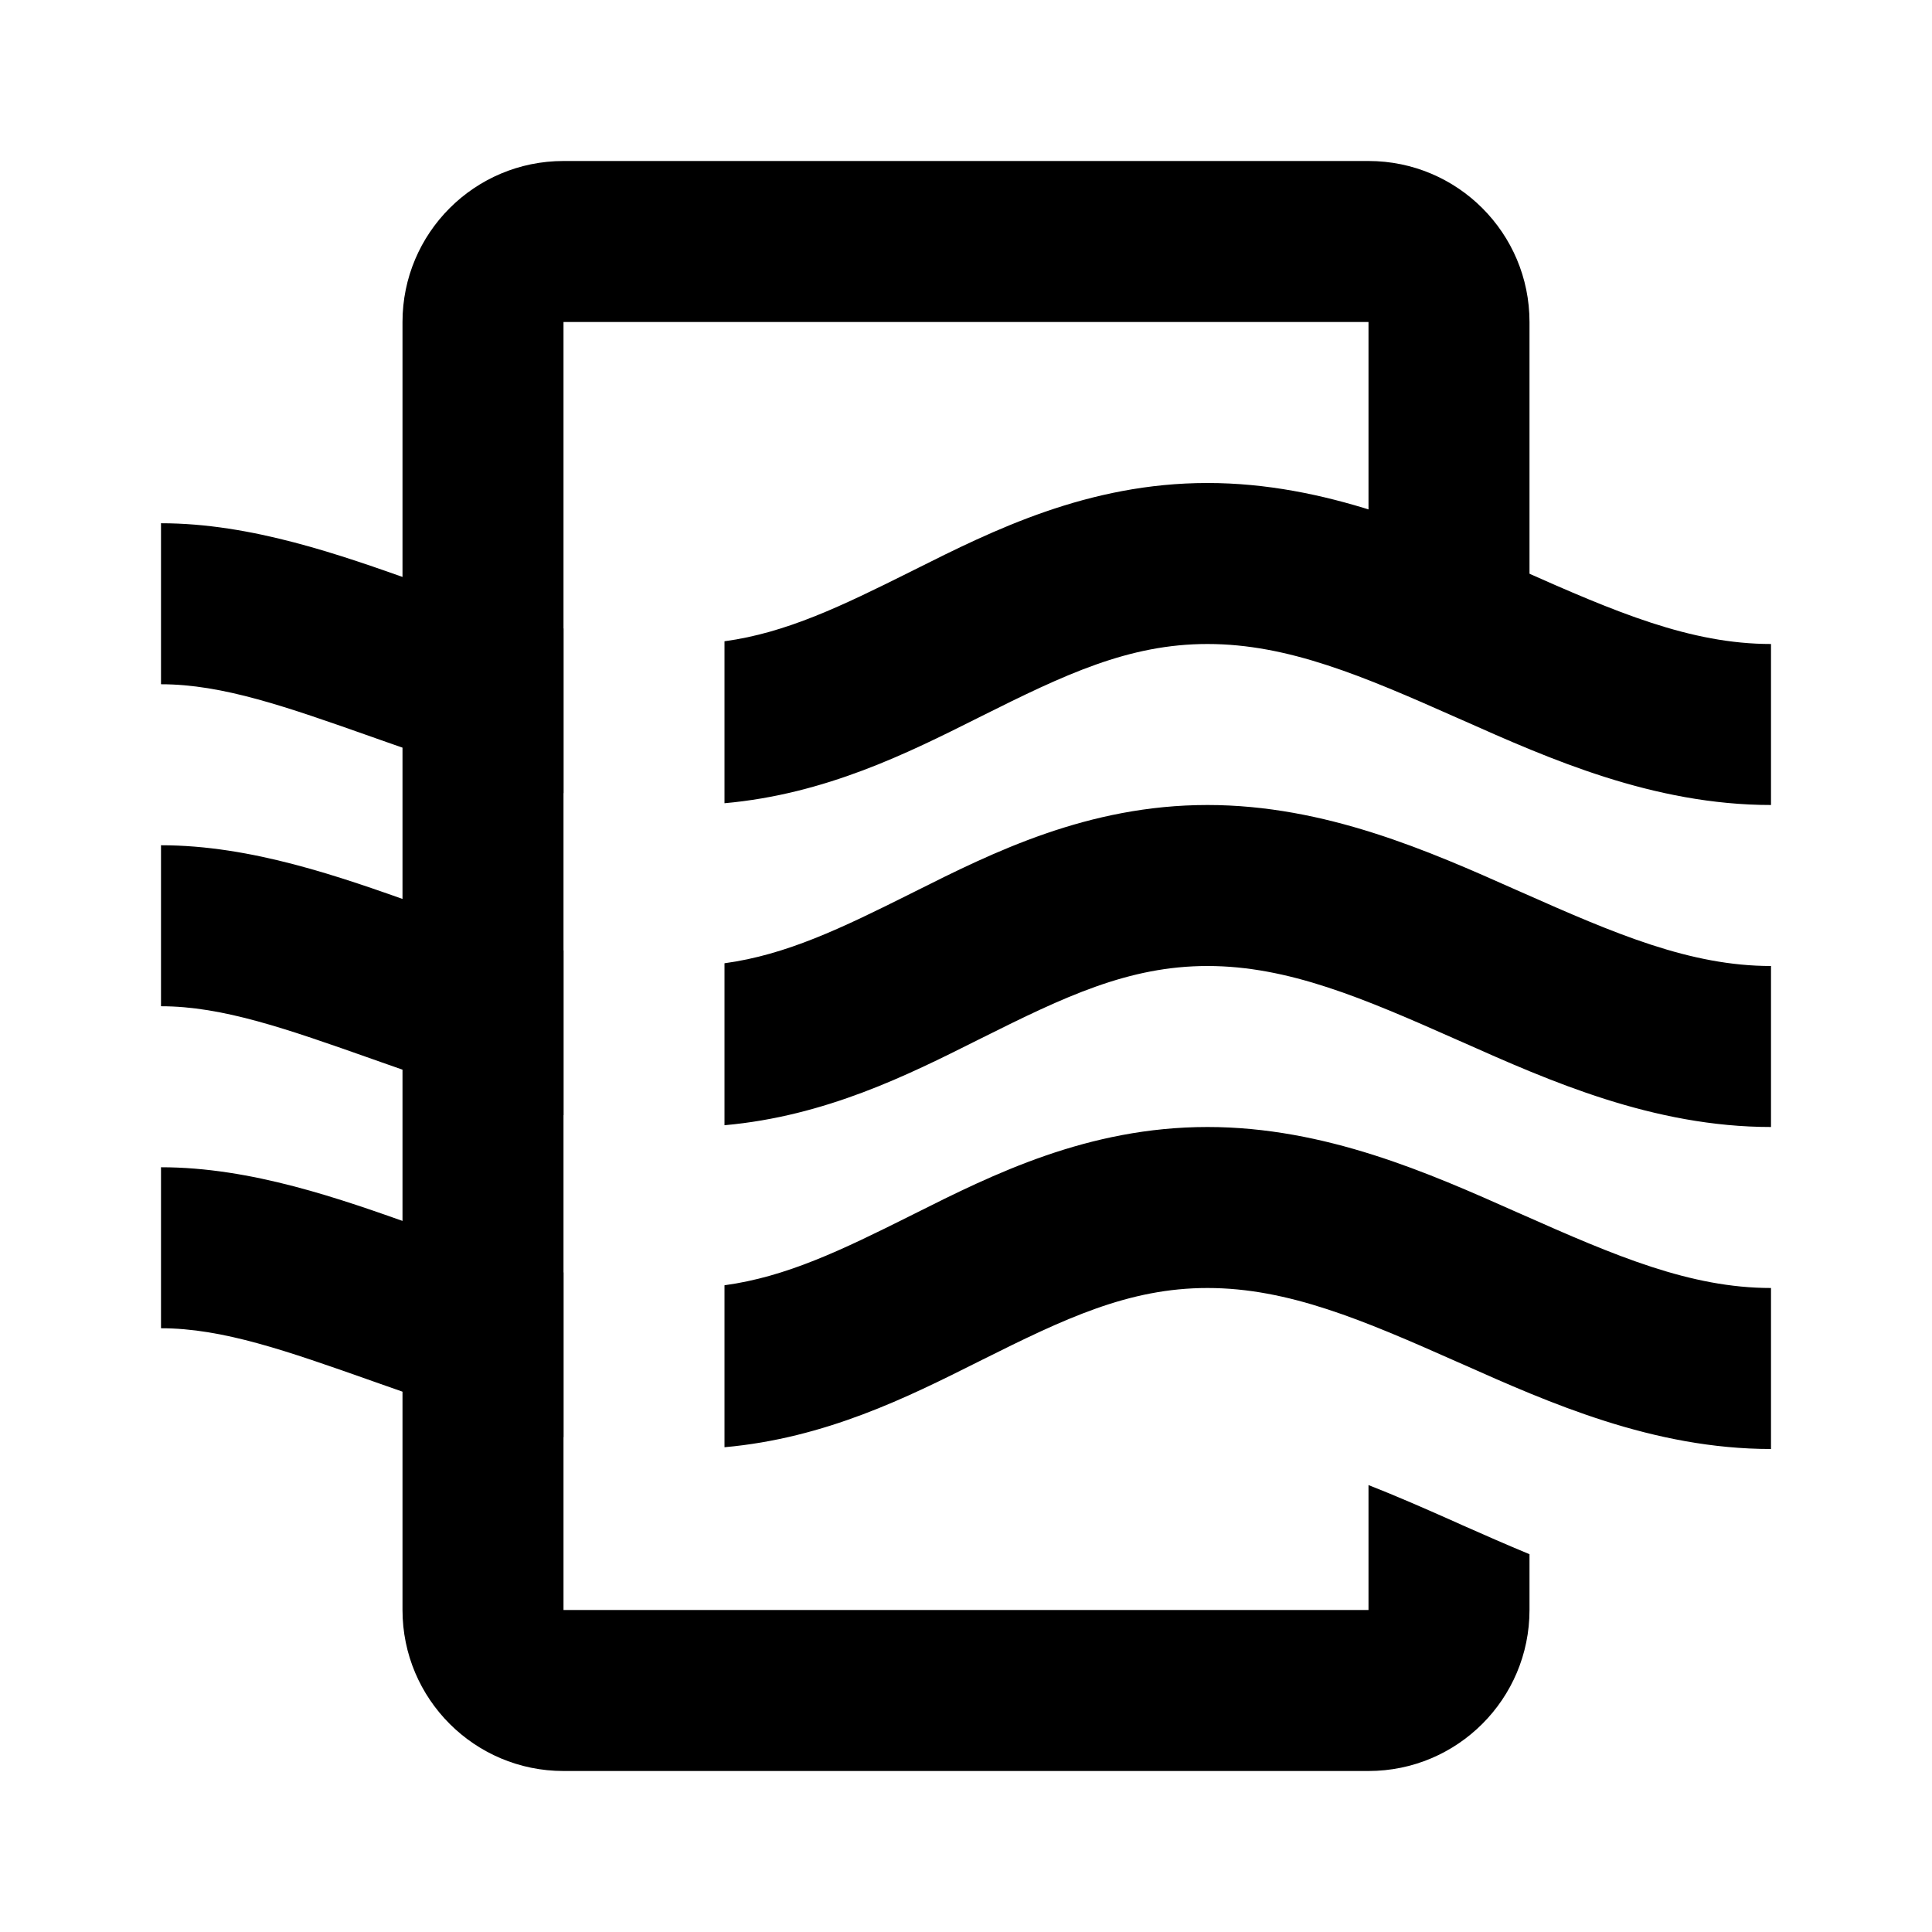
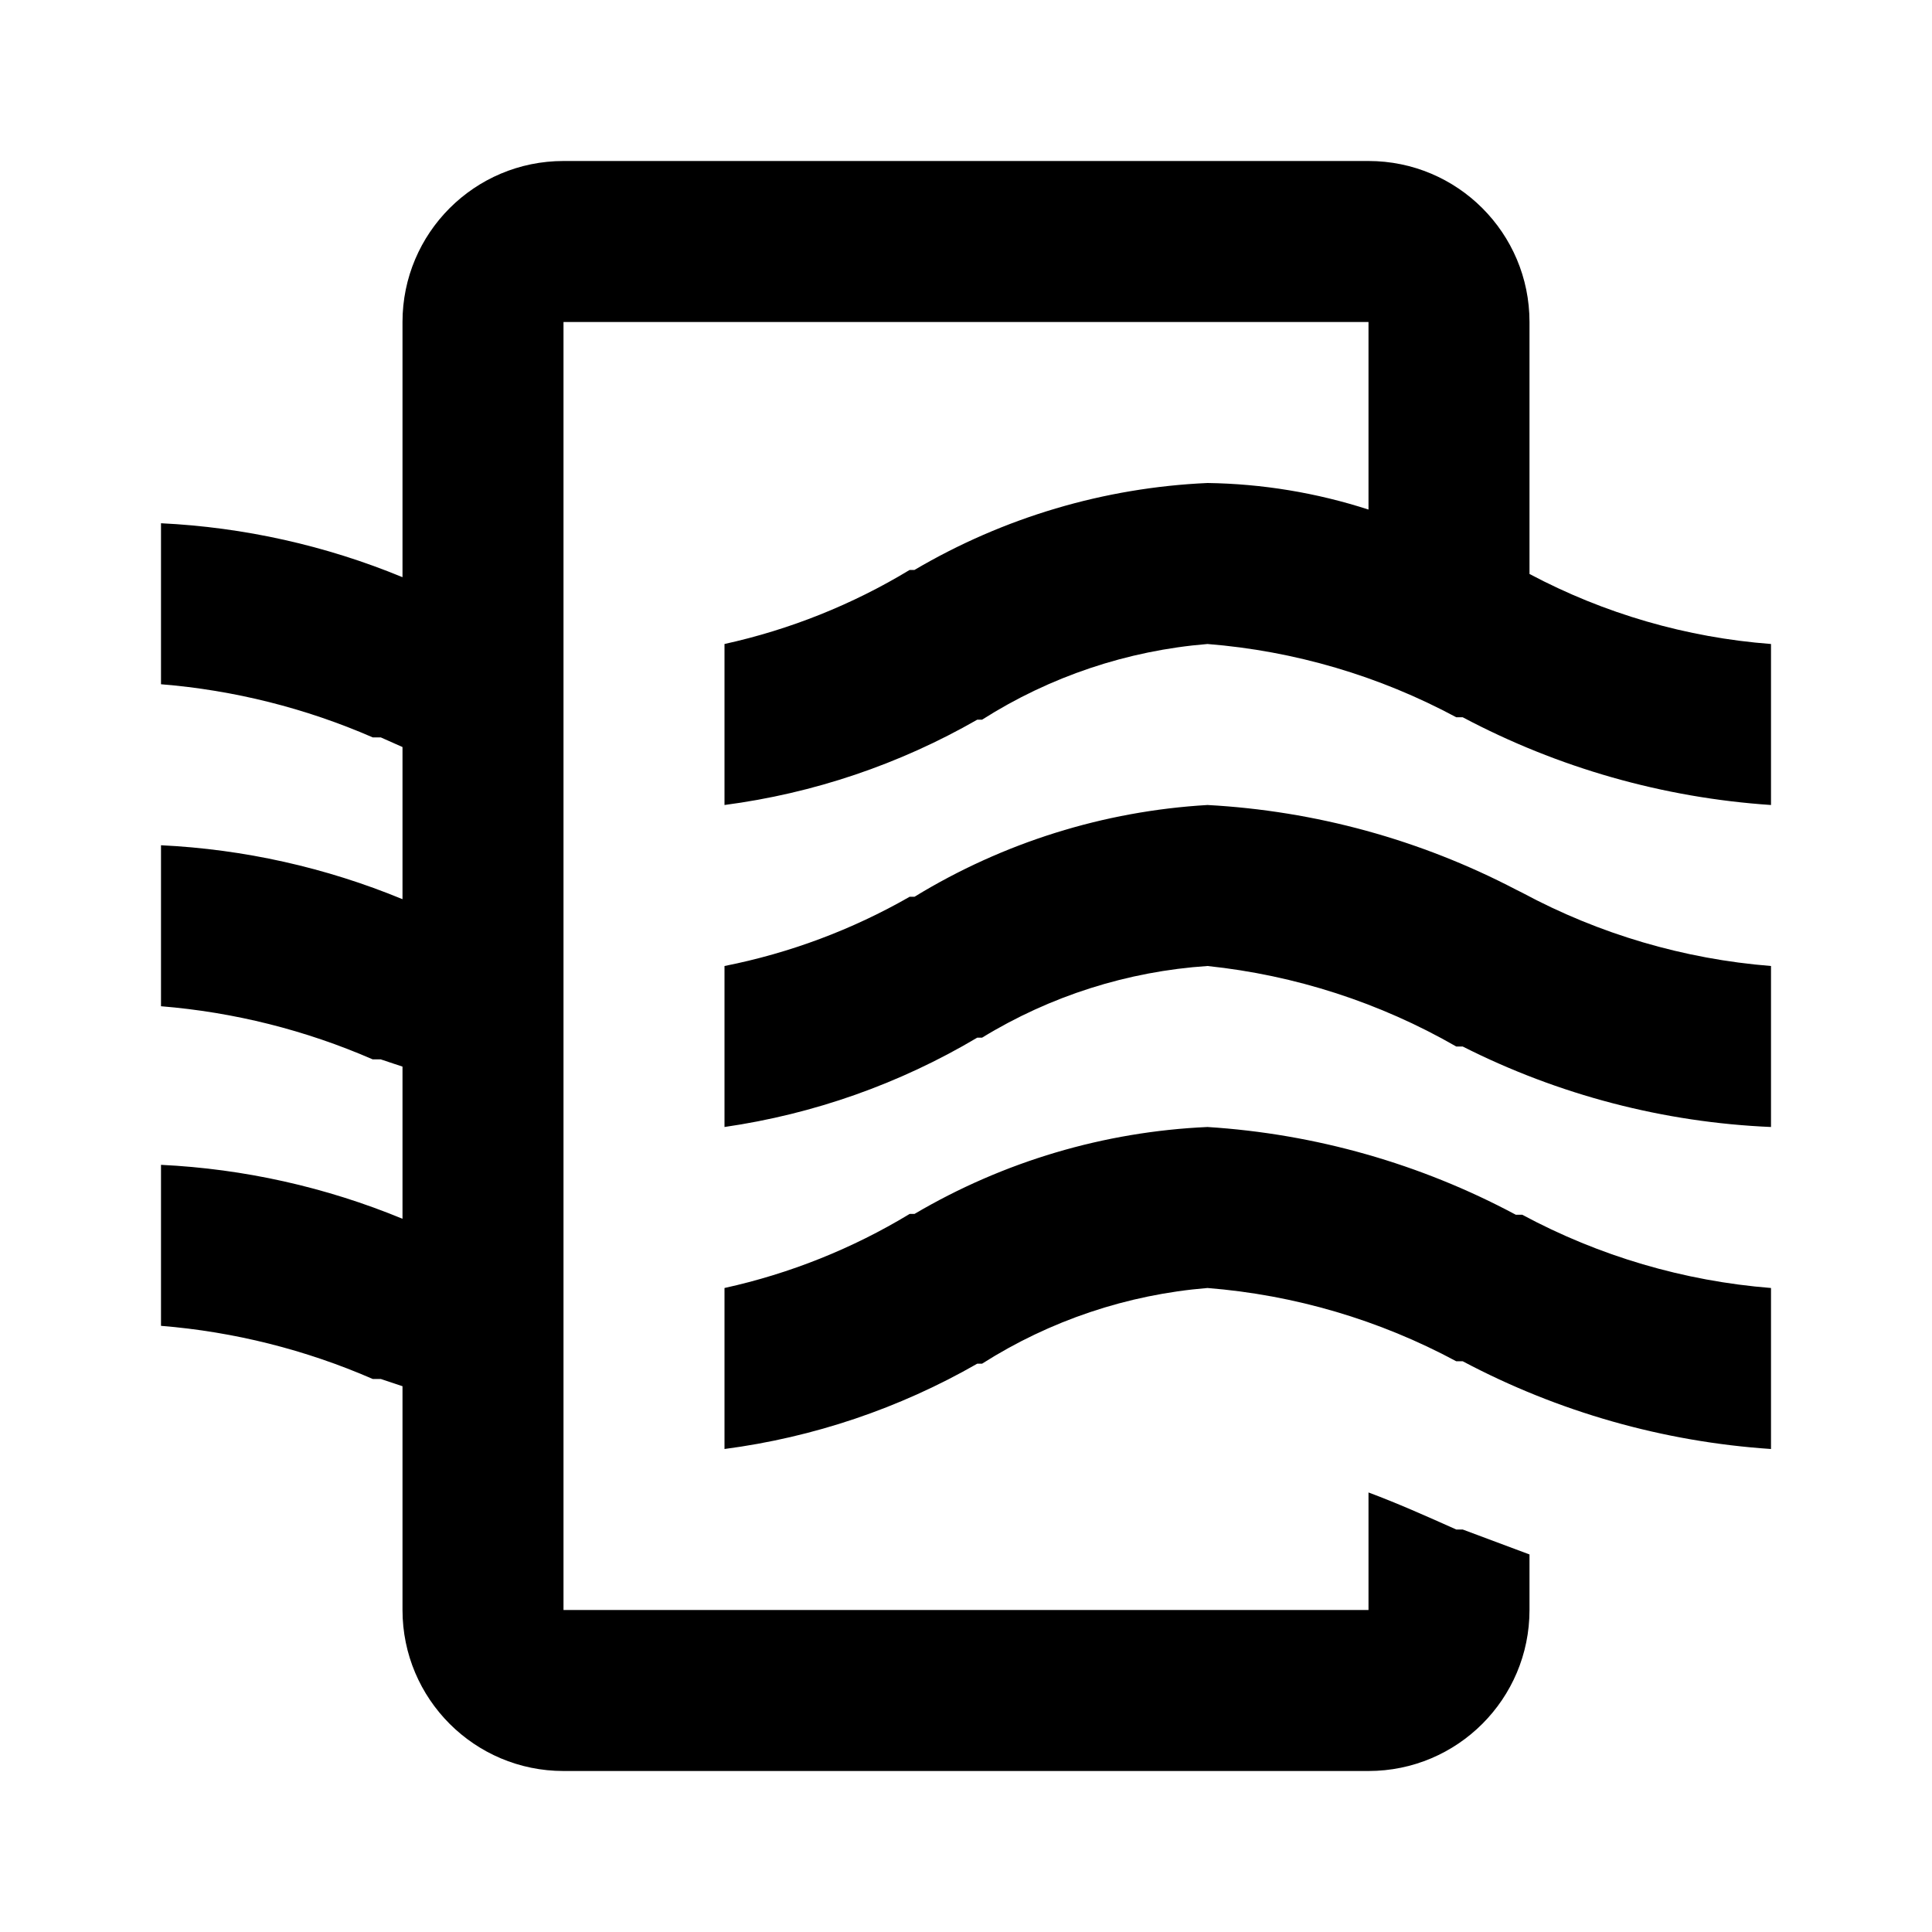
<svg xmlns="http://www.w3.org/2000/svg" width="24" height="24" viewBox="0 0 24 24">
-   <path d="M7 7.807a16.48 16.48 0 0 1-1.605-.5l-.214-.076C4.225 6.891 3.124 6.5 2 6.5v2c.767 0 1.56.28 2.631.658l.099.035c.674.238 1.434.5 2.27.66V7.806zM7 11.807a16.478 16.478 0 0 1-1.605-.5l-.214-.076C4.225 10.891 3.124 10.5 2 10.5v2c.767 0 1.56.28 2.631.658l.099.035c.674.238 1.434.5 2.27.66v-2.046zM9 13.978v-2.012c.767-.104 1.459-.438 2.303-.86l.06-.03C12.33 10.591 13.513 10 15 10c1.464 0 2.757.575 3.833 1.054l.073.032c1.16.515 2.091.914 3.094.914v2c-1.464 0-2.757-.575-3.833-1.054l-.073-.032C16.934 12.399 16.003 12 15 12c-.981 0-1.78.383-2.803.894l-.06.03c-.856.429-1.88.942-3.137 1.054zM7 15.807a16.478 16.478 0 0 1-1.605-.5l-.214-.076C4.225 14.89 3.124 14.5 2 14.5v2c.767 0 1.56.28 2.631.658l.099.035c.674.238 1.434.5 2.27.66v-2.046zM9 17.978v-2.012c.767-.104 1.459-.438 2.303-.86l.06-.03C12.33 14.591 13.513 14 15 14c1.464 0 2.757.575 3.833 1.054l.073.032c1.16.515 2.091.914 3.094.914v2c-1.464 0-2.757-.575-3.833-1.054l-.073-.032C16.934 16.399 16.003 16 15 16c-.981 0-1.78.383-2.803.894l-.06.03c-.856.429-1.88.942-3.137 1.054zM9 9.978V7.966c.767-.104 1.459-.439 2.303-.86l.06-.03C12.33 6.591 13.513 6 15 6c1.464 0 2.757.575 3.833 1.054l.073.032C20.066 7.601 20.997 8 22 8v2c-1.464 0-2.757-.575-3.833-1.054l-.073-.032C16.934 8.399 16.003 8 15 8c-.981 0-1.78.383-2.803.894l-.06.03c-.856.429-1.88.942-3.137 1.054z" />
-   <path d="M7 4h10v3s1.444.753 2 1V4a2 2 0 0 0-2-2H7a2 2 0 0 0-2 2v16a2 2 0 0 0 2 2h10a2 2 0 0 0 2-2v-.693c-.29-.12-.568-.243-.833-.36l-.073-.033c-.386-.172-.747-.33-1.094-.466V20H7V4z" />
+   <path d="M18.91 11.09A7.84 7.84 0 0 0 22 12v2a9.37 9.37 0 0 1-3.83-1h-.08A7.84 7.84 0 0 0 15 12a6.15 6.15 0 0 0-2.8.89h-.06A8.54 8.54 0 0 1 9 14v-2a7.59 7.59 0 0 0 2.3-.86h.06A7.86 7.86 0 0 1 15 10a9.37 9.37 0 0 1 3.83 1.05zm-.08 4A9.37 9.37 0 0 0 15 14a7.86 7.86 0 0 0-3.64 1.08h-.06A7.59 7.59 0 0 1 9 16v2a8.54 8.54 0 0 0 3.14-1.06h.06A6.15 6.15 0 0 1 15 16a7.84 7.84 0 0 1 3.09.91h.08A9.53 9.53 0 0 0 22 18v-2a7.84 7.84 0 0 1-3.09-.91zM19 7.13V4a2 2 0 0 0-2-2H7a2 2 0 0 0-2 2v3.17a9 9 0 0 0-3-.67v2a8.26 8.26 0 0 1 2.63.66h.1l.27.12v1.89a9 9 0 0 0-3-.67v2a8.26 8.26 0 0 1 2.63.66h.1l.27.09v1.89a9 9 0 0 0-3-.67v2a8.26 8.26 0 0 1 2.63.66h.1l.27.09V20a2 2 0 0 0 2 2h10a2 2 0 0 0 2-2v-.69l-.83-.31h-.08c-.38-.17-.74-.33-1.09-.46V20H7V4h10v2.33A6.81 6.81 0 0 0 15 6a7.86 7.86 0 0 0-3.64 1.08h-.06A7.59 7.59 0 0 1 9 8v2a8.54 8.54 0 0 0 3.14-1.06h.06A6.15 6.15 0 0 1 15 8a7.84 7.84 0 0 1 3.09.91h.08A9.53 9.53 0 0 0 22 10V8a7.63 7.63 0 0 1-3-.87z" />
+   <path fill="none" d="M0 0h24v24H0z" />
</svg>
